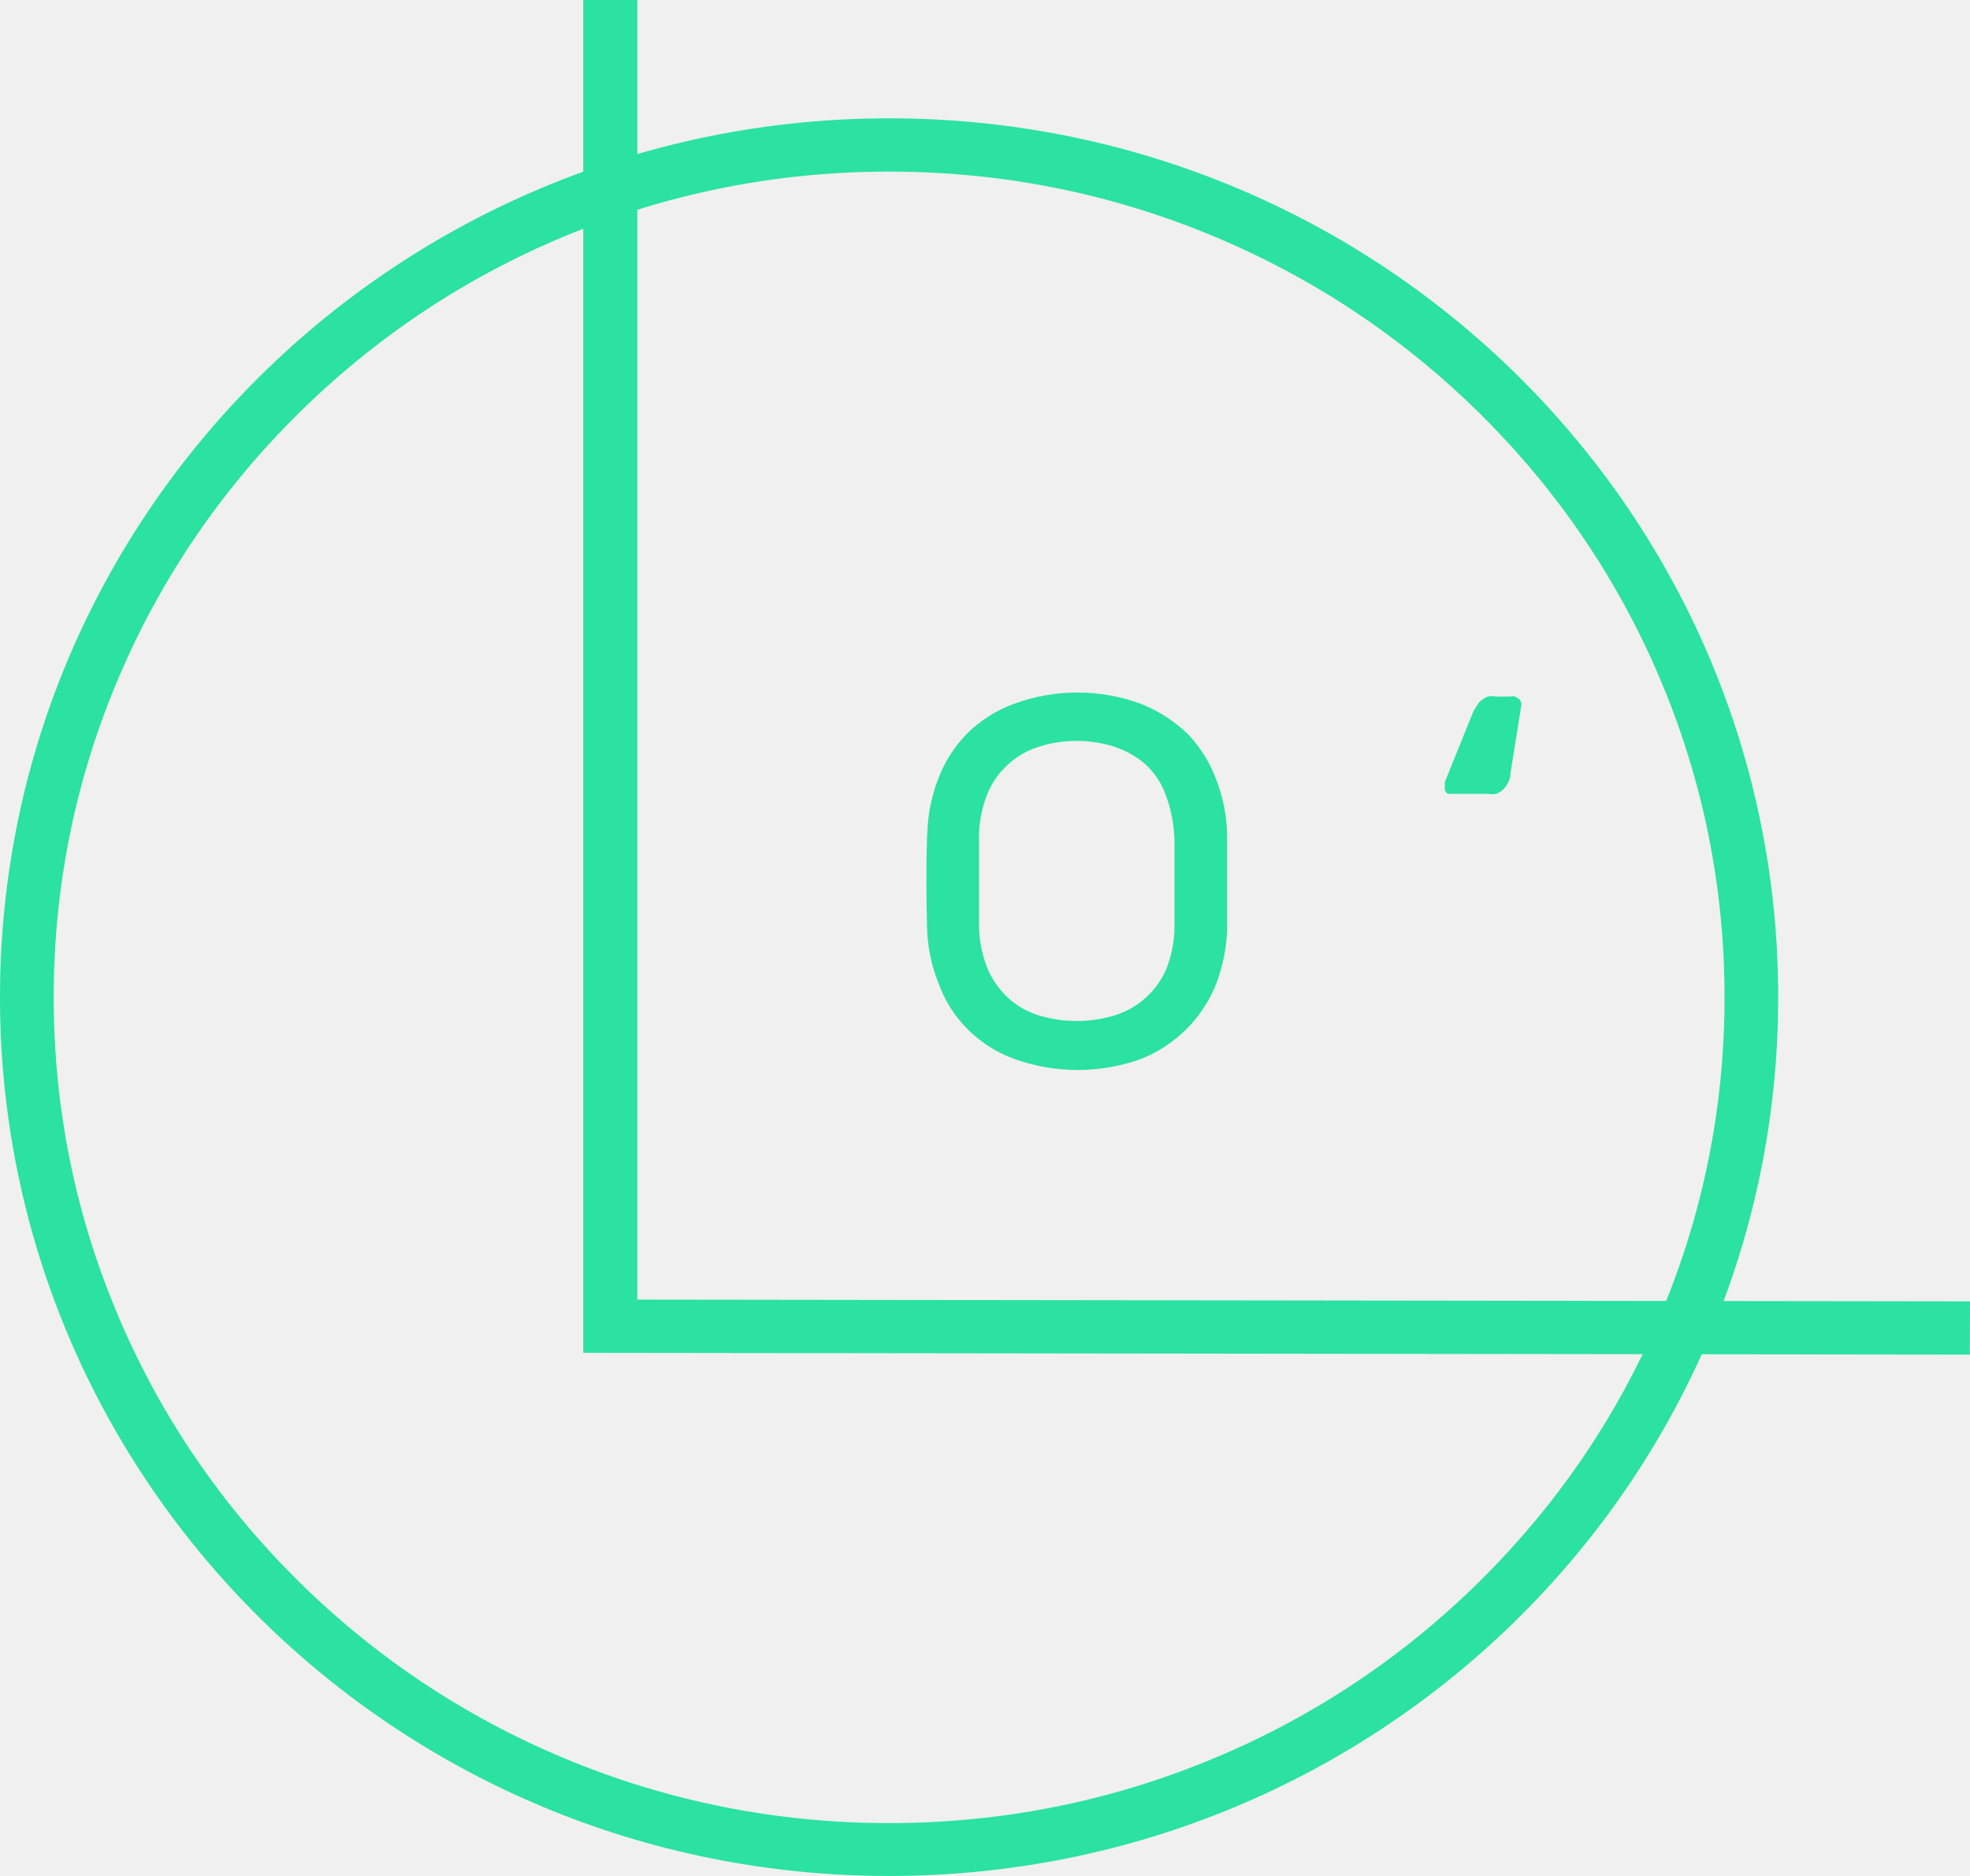
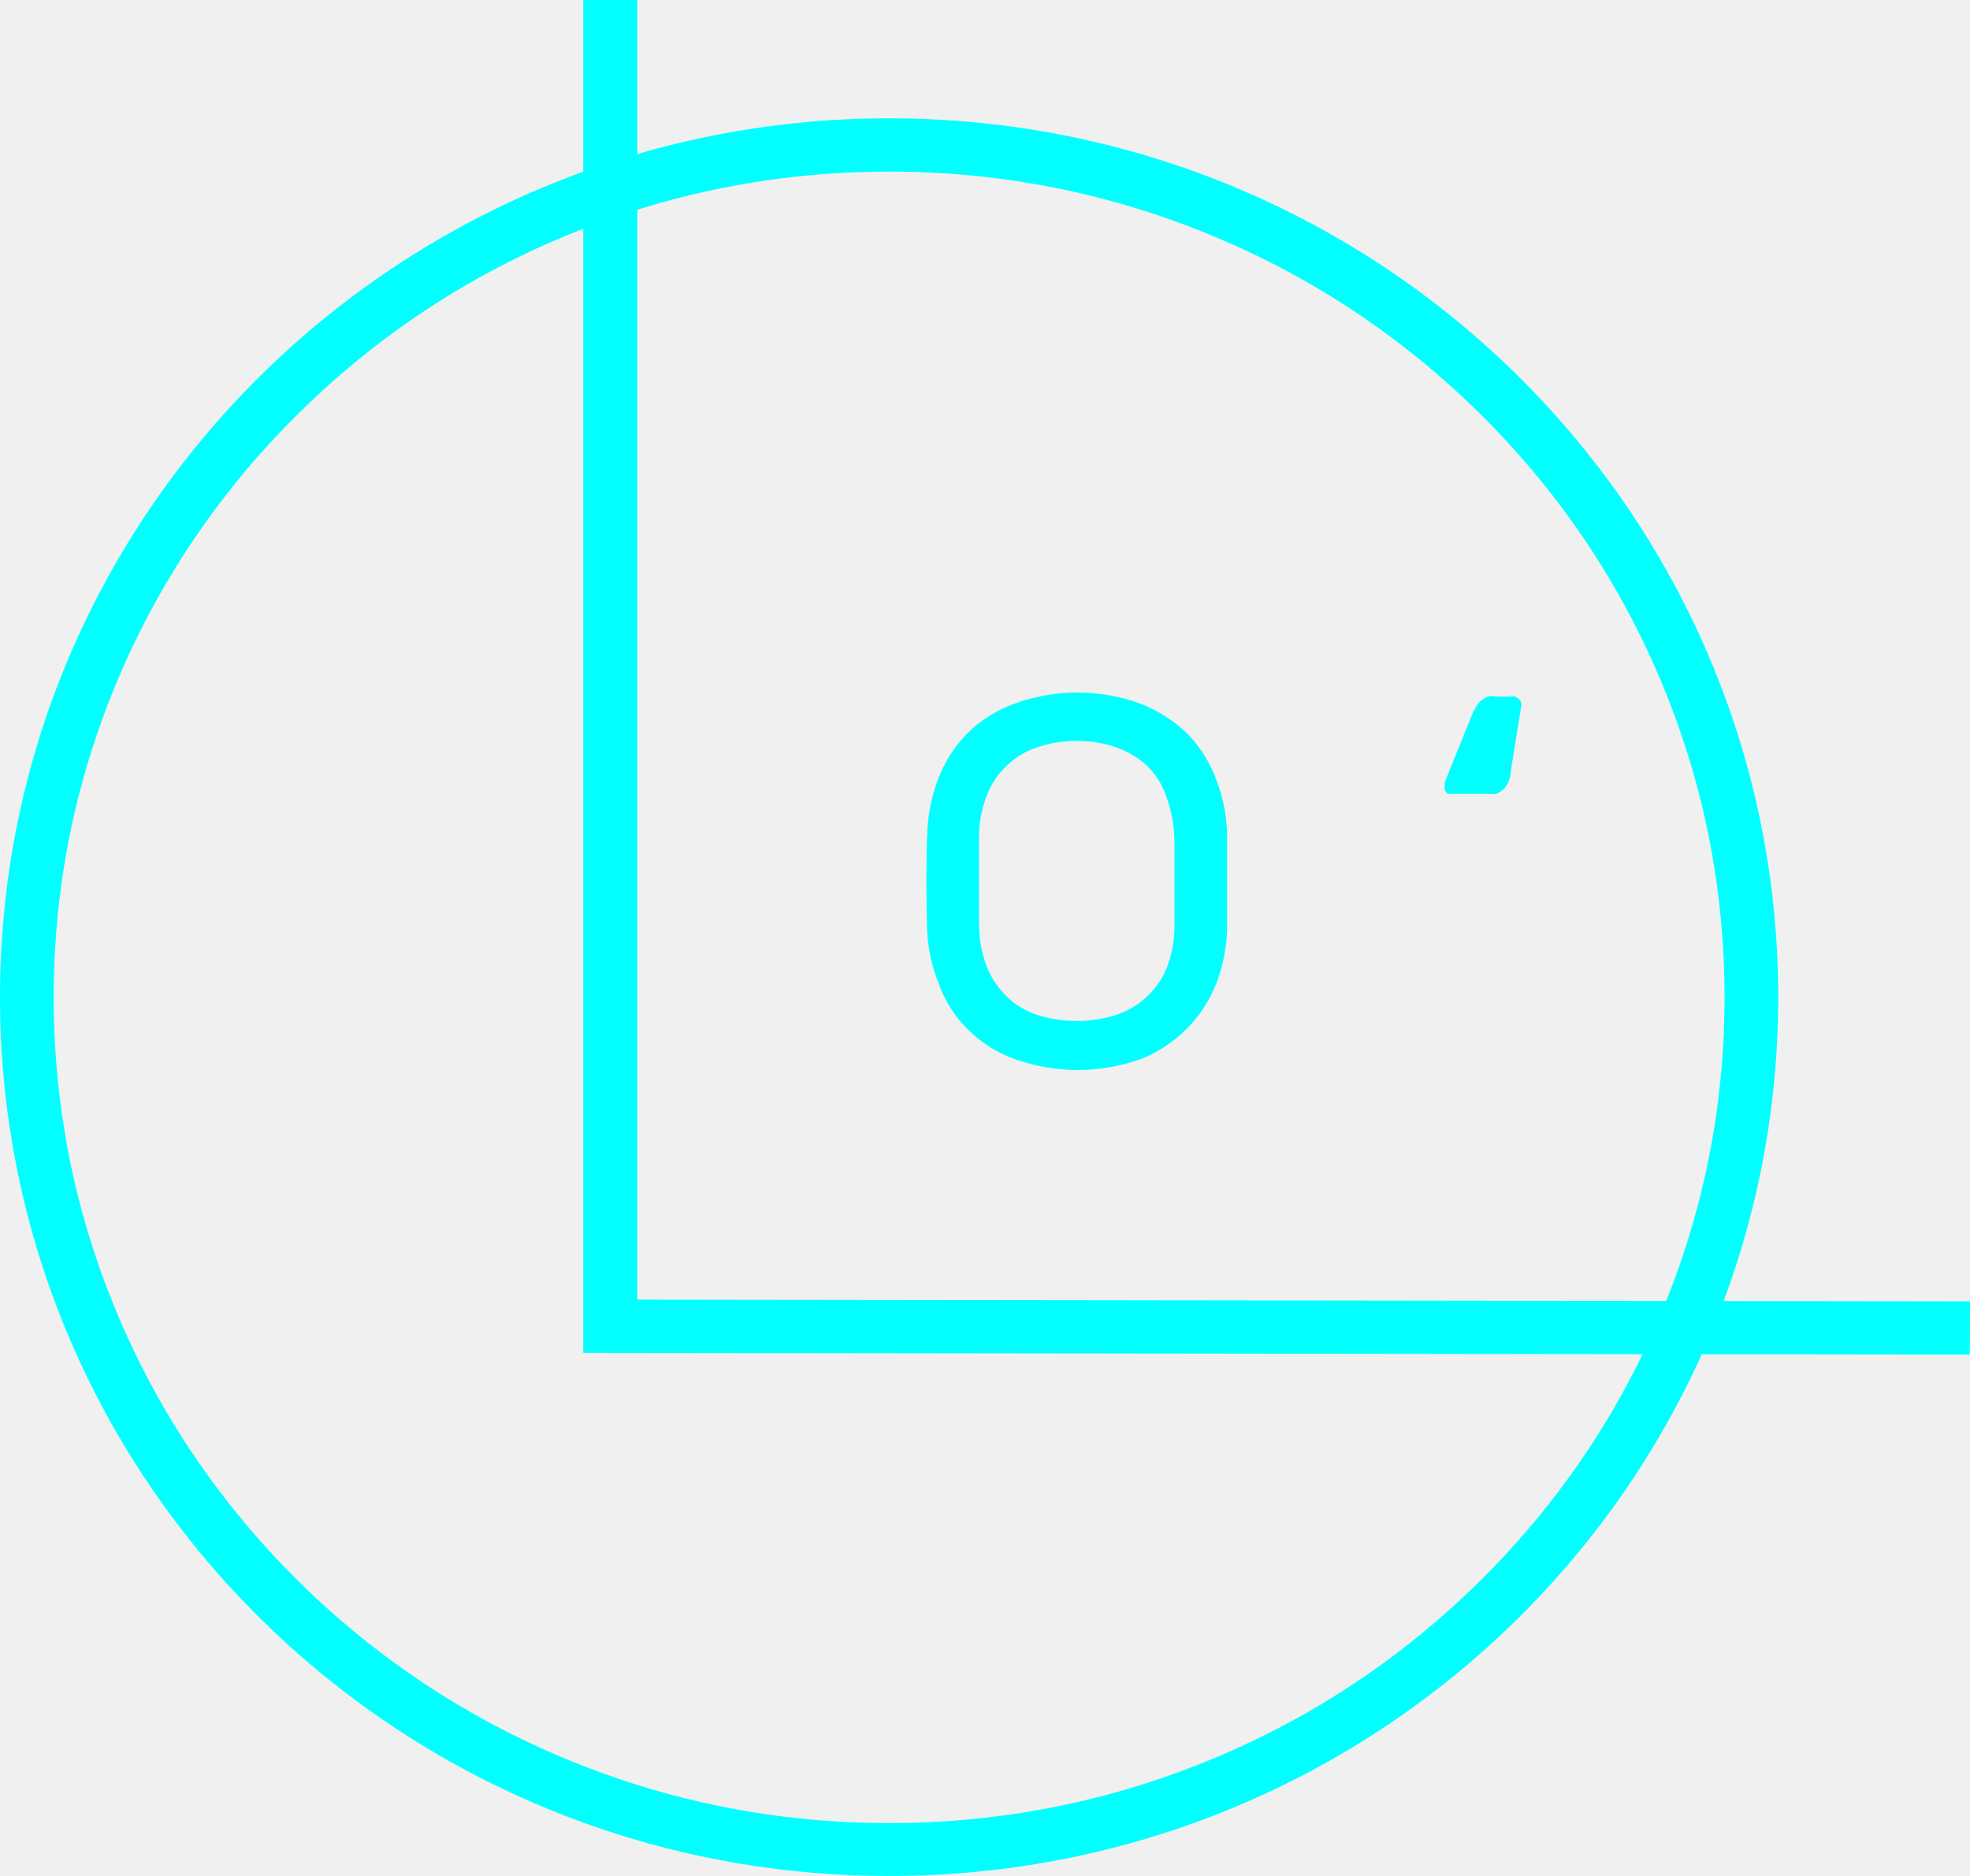
<svg xmlns="http://www.w3.org/2000/svg" width="42" height="40" viewBox="0 0 42 40" fill="none">
-   <g id="ÐÐ¾Ð³Ð¾ Ð²ÐµÐºÑÐ¾Ñ 1" clip-path="url(#clip0_381_410)">
-     <g id="Ð¡Ð»Ð¾Ð¹ 1">
-       <g id="Group">
-         <path id="Vector" d="M19.769 17.801C19.776 17.402 19.852 17.008 19.991 16.636C20.127 16.264 20.341 15.925 20.616 15.642C20.902 15.359 21.245 15.143 21.621 15.006C22.491 14.686 23.451 14.686 24.321 15.006C24.697 15.155 25.036 15.374 25.326 15.653C25.597 15.94 25.808 16.279 25.939 16.647C26.082 17.023 26.158 17.421 26.162 17.823V19.814C26.15 20.212 26.071 20.607 25.928 20.979C25.638 21.712 25.055 22.293 24.317 22.583C23.451 22.892 22.502 22.892 21.636 22.583C21.256 22.449 20.913 22.229 20.631 21.947C20.349 21.667 20.134 21.325 20.006 20.953C19.855 20.581 19.776 20.186 19.765 19.788C19.746 19.099 19.746 18.463 19.765 17.808L19.769 17.801ZM25.036 17.86C25.025 17.551 24.964 17.246 24.855 16.956C24.769 16.71 24.622 16.487 24.433 16.308C24.245 16.141 24.019 16.011 23.778 15.929C23.511 15.839 23.233 15.798 22.954 15.798C22.672 15.798 22.393 15.839 22.129 15.929C21.885 16.007 21.659 16.141 21.474 16.316C21.282 16.494 21.136 16.71 21.041 16.952C20.928 17.242 20.872 17.547 20.872 17.856V19.717C20.872 20.026 20.932 20.335 21.041 20.622C21.139 20.863 21.286 21.079 21.474 21.258C21.659 21.437 21.885 21.567 22.129 21.645C22.668 21.812 23.244 21.812 23.782 21.645C24.275 21.485 24.671 21.124 24.87 20.651C24.983 20.361 25.04 20.056 25.04 19.747V17.856L25.036 17.86Z" fill="#2BE2A0" />
-         <path id="Vector_2" d="M32.204 16.528C32.185 16.636 32.136 16.736 32.065 16.818C32.02 16.863 31.963 16.9 31.903 16.926C31.839 16.937 31.775 16.937 31.711 16.926H30.864C30.837 16.904 30.819 16.878 30.803 16.848C30.8 16.814 30.8 16.781 30.803 16.747V16.677L31.406 15.184C31.447 15.102 31.496 15.024 31.556 14.953C31.605 14.912 31.658 14.879 31.718 14.853C31.779 14.838 31.839 14.838 31.899 14.853H32.2C32.234 14.842 32.268 14.842 32.302 14.853L32.381 14.901C32.404 14.924 32.422 14.95 32.43 14.979C32.437 15.009 32.437 15.039 32.43 15.069L32.197 16.524L32.204 16.528Z" fill="#2BE2A0" />
-         <path id="Vector_3" d="M18.956 3.659C21.361 3.659 23.692 4.124 25.887 5.043C28.006 5.929 29.911 7.198 31.549 8.817C33.183 10.432 34.47 12.315 35.366 14.414C36.296 16.584 36.767 18.887 36.767 21.265C36.767 23.644 36.296 25.947 35.366 28.117C34.47 30.212 33.187 32.095 31.549 33.714C29.915 35.33 28.01 36.602 25.887 37.488C23.692 38.407 21.361 38.873 18.956 38.873C16.55 38.873 14.22 38.407 12.025 37.488C9.905 36.602 8 35.333 6.362 33.714C4.729 32.099 3.441 30.216 2.545 28.117C1.615 25.947 1.145 23.644 1.145 21.265C1.145 18.887 1.615 16.584 2.545 14.414C3.441 12.319 4.725 10.436 6.362 8.817C7.996 7.202 9.901 5.929 12.025 5.043C14.22 4.124 16.55 3.659 18.956 3.659ZM18.956 2.523C8.486 2.523 0 10.912 0 21.262C0 31.612 8.486 40 18.956 40C29.426 40 37.911 31.612 37.911 21.262C37.911 10.912 29.426 2.523 18.956 2.523Z" fill="#2BE2A0" />
-         <path id="Vector_4" d="M41.996 28.884L12.435 28.846V0H13.587V27.711L42 27.748L41.996 28.884Z" fill="#2BE2A0" />
-       </g>
-     </g>
+   <g clip-path="url(#clip0_442_965)">
+     <path d="M19.769 17.801C19.776 17.402 19.852 17.008 19.991 16.636C20.127 16.264 20.341 15.925 20.616 15.642C20.902 15.359 21.245 15.143 21.621 15.006C22.491 14.686 23.451 14.686 24.321 15.006C24.697 15.155 25.036 15.374 25.326 15.653C25.597 15.94 25.808 16.279 25.939 16.647C26.082 17.023 26.158 17.421 26.162 17.823V19.814C26.15 20.212 26.071 20.607 25.928 20.979C25.638 21.712 25.055 22.293 24.317 22.583C23.451 22.892 22.502 22.892 21.636 22.583C21.256 22.449 20.913 22.229 20.631 21.947C20.349 21.667 20.134 21.325 20.006 20.953C19.855 20.581 19.776 20.186 19.765 19.788C19.746 19.099 19.746 18.463 19.765 17.808L19.769 17.801ZM25.036 17.86C25.025 17.551 24.964 17.246 24.855 16.956C24.769 16.71 24.622 16.487 24.433 16.308C24.245 16.141 24.019 16.011 23.778 15.929C23.511 15.839 23.233 15.798 22.954 15.798C22.672 15.798 22.393 15.839 22.129 15.929C21.885 16.007 21.659 16.141 21.474 16.316C21.282 16.494 21.136 16.71 21.041 16.952C20.928 17.242 20.872 17.547 20.872 17.856V19.717C20.872 20.026 20.932 20.335 21.041 20.622C21.139 20.863 21.286 21.079 21.474 21.258C21.659 21.437 21.885 21.567 22.129 21.645C22.668 21.812 23.244 21.812 23.782 21.645C24.275 21.485 24.671 21.124 24.87 20.651C24.983 20.361 25.04 20.056 25.04 19.747V17.856L25.036 17.86Z" fill="#00FFFF" />
+     <path d="M32.204 16.528C32.185 16.636 32.136 16.736 32.065 16.818C32.02 16.863 31.963 16.9 31.903 16.926C31.839 16.937 31.775 16.937 31.711 16.926H30.864C30.837 16.904 30.819 16.878 30.803 16.848C30.8 16.814 30.8 16.781 30.803 16.747V16.677L31.406 15.184C31.447 15.102 31.496 15.024 31.556 14.953C31.605 14.912 31.658 14.879 31.718 14.853C31.779 14.838 31.839 14.838 31.899 14.853H32.2C32.234 14.842 32.268 14.842 32.302 14.853L32.381 14.901C32.404 14.924 32.422 14.95 32.43 14.979C32.438 15.009 32.438 15.039 32.43 15.069L32.197 16.524L32.204 16.528Z" fill="#00FFFF" />
+     <path d="M18.956 3.659C21.361 3.659 23.692 4.124 25.887 5.043C28.006 5.929 29.911 7.198 31.549 8.817C33.183 10.432 34.47 12.315 35.366 14.414C36.296 16.584 36.767 18.887 36.767 21.265C36.767 23.644 36.296 25.947 35.366 28.117C34.47 30.212 33.187 32.095 31.549 33.714C29.915 35.33 28.01 36.602 25.887 37.488C23.692 38.407 21.361 38.873 18.956 38.873C16.55 38.873 14.22 38.407 12.025 37.488C9.905 36.602 8 35.333 6.362 33.714C4.729 32.099 3.441 30.216 2.545 28.117C1.615 25.947 1.145 23.644 1.145 21.265C1.145 18.887 1.615 16.584 2.545 14.414C3.441 12.319 4.725 10.436 6.362 8.817C7.996 7.202 9.901 5.929 12.025 5.043C14.22 4.124 16.55 3.659 18.956 3.659ZM18.956 2.523C8.486 2.523 0 10.912 0 21.262C0 31.612 8.486 40 18.956 40C29.426 40 37.911 31.612 37.911 21.262C37.911 10.912 29.426 2.523 18.956 2.523Z" fill="#00FFFF" />
+     <path d="M41.996 28.884L12.435 28.846V0H13.587V27.711L42 27.748L41.996 28.884Z" fill="#00FFFF" />
  </g>
  <defs>
-     <clipPath id="clip0_381_410">
+     <clipPath id="clip0_442_965">
      <rect width="42" height="40" fill="white" />
    </clipPath>
  </defs>
</svg>
